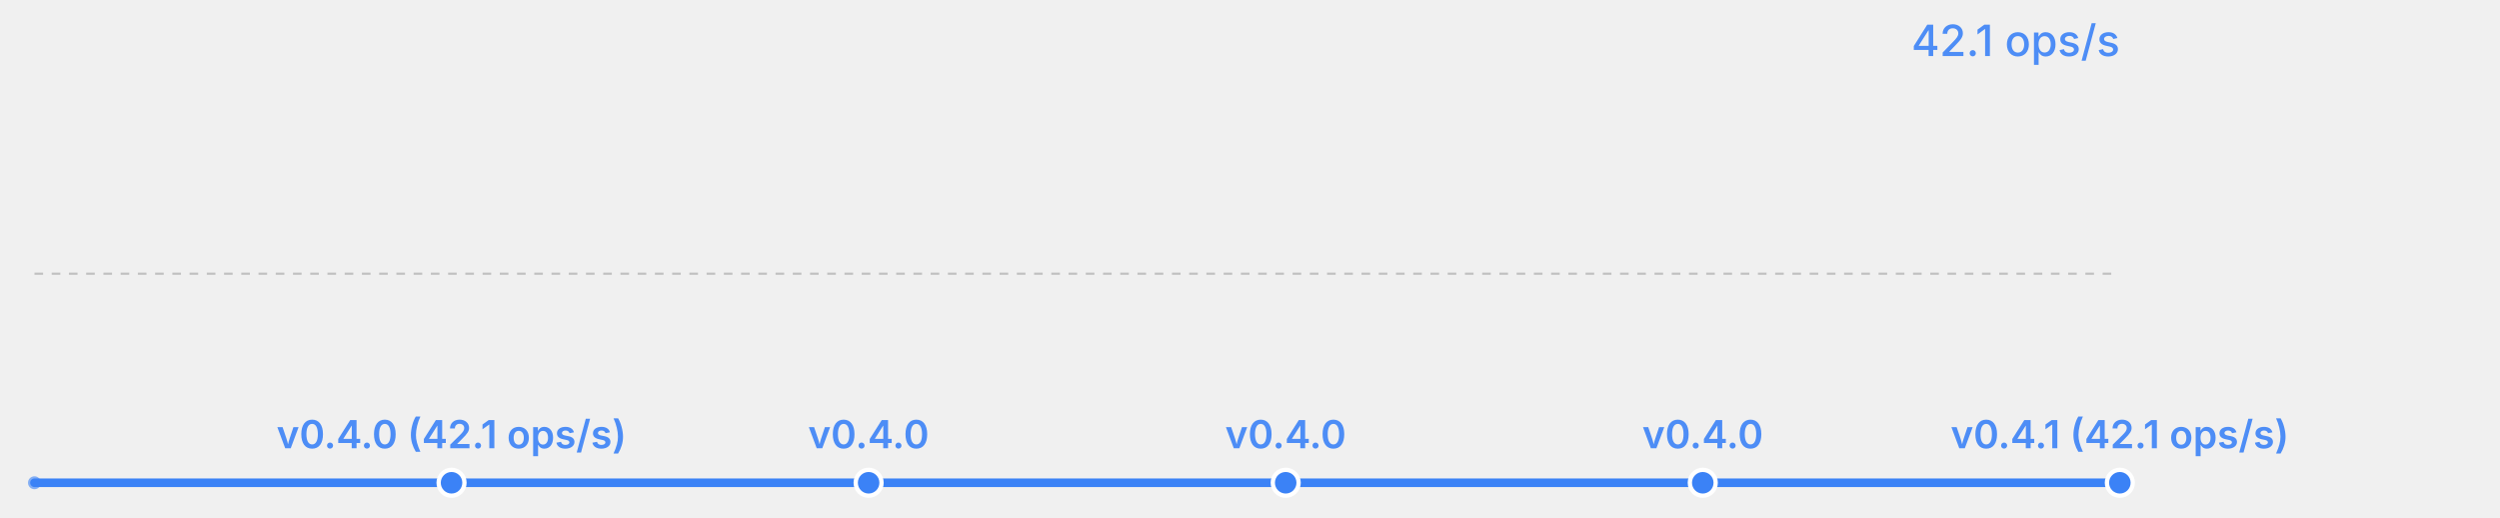
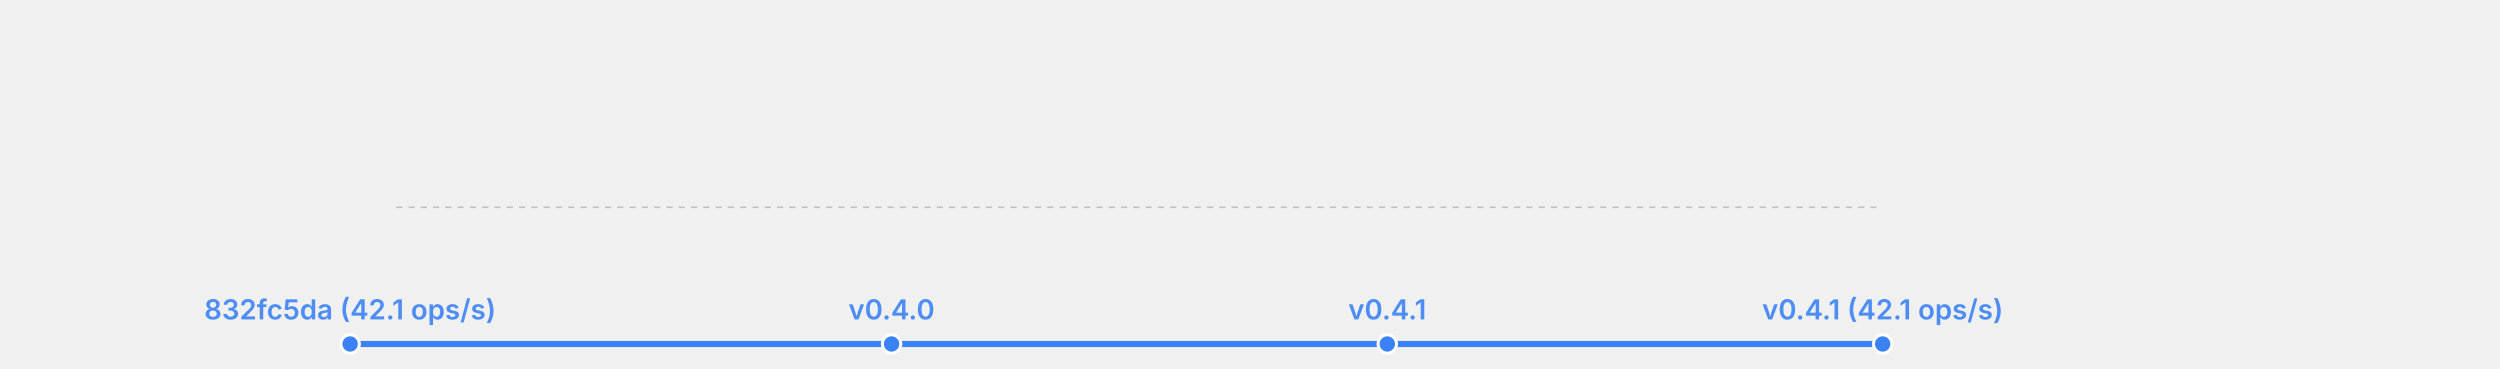
- <svg xmlns="http://www.w3.org/2000/svg" width="580" height="120" viewBox="0 0 580 120">
-   <rect width="580" height="120" fill="transparent" />
-   <text x="492" y="13" font-size="10" fill="#3b82f6" text-anchor="end" font-family="system-ui, -apple-system, sans-serif" opacity="0.9" font-weight="500">42.1 ops/s</text>
-   <line x1="8" y1="63.5" x2="492" y2="63.5" stroke="currentColor" stroke-width="0.5" opacity="0.2" stroke-dasharray="2,2" />
-   <polyline fill="none" stroke="#3b82f6" stroke-width="2" points="8.0,112.0 104.8,112.0 201.6,112.0 298.4,112.0 395.2,112.0 492.0,112.0" stroke-linecap="round" stroke-linejoin="round" />
-   <circle cx="104.8" cy="112.0" r="3" fill="#3b82f6" stroke="white" stroke-width="1" />
-   <text x="104.8" y="104.0" font-size="9" fill="#3b82f6" text-anchor="middle" font-family="system-ui, -apple-system, sans-serif" font-weight="600" opacity="0.9">v0.4.0 (42.1 ops/s)</text>
-   <circle cx="201.6" cy="112.0" r="3" fill="#3b82f6" stroke="white" stroke-width="1" />
-   <text x="201.6" y="104.0" font-size="9" fill="#3b82f6" text-anchor="middle" font-family="system-ui, -apple-system, sans-serif" font-weight="600" opacity="0.9">v0.4.0</text>
-   <circle cx="298.4" cy="112.0" r="3" fill="#3b82f6" stroke="white" stroke-width="1" />
-   <text x="298.4" y="104.0" font-size="9" fill="#3b82f6" text-anchor="middle" font-family="system-ui, -apple-system, sans-serif" font-weight="600" opacity="0.9">v0.4.0</text>
-   <circle cx="395.2" cy="112.0" r="3" fill="#3b82f6" stroke="white" stroke-width="1" />
-   <text x="395.2" y="104.0" font-size="9" fill="#3b82f6" text-anchor="middle" font-family="system-ui, -apple-system, sans-serif" font-weight="600" opacity="0.9">v0.4.0</text>
-   <circle cx="492.0" cy="112.0" r="3" fill="#3b82f6" stroke="white" stroke-width="1" />
-   <text x="492.0" y="104.0" font-size="9" fill="#3b82f6" text-anchor="middle" font-family="system-ui, -apple-system, sans-serif" font-weight="600" opacity="0.9">v0.4.1 (42.1 ops/s)</text>
-   <circle cx="8.0" cy="112.0" r="1.5" fill="#3b82f6" opacity="0.6" />
+ <svg xmlns="http://www.w3.org/2000/svg" width="814" height="120" viewBox="0 0 814 120">
+   <rect width="814" height="120" fill="transparent" />
+   <line x1="129" y1="67.5" x2="613" y2="67.5" stroke="currentColor" stroke-width="0.5" opacity="0.2" stroke-dasharray="2,2" />
+   <polyline fill="none" stroke="#3b82f6" stroke-width="2" points="114.0,112.0 290.3,112.0 451.7,112.0 613.0,112.0" stroke-linecap="round" stroke-linejoin="round" />
+   <circle cx="114.0" cy="112.0" r="3" fill="#3b82f6" stroke="white" stroke-width="1" />
+   <text x="114.0" y="104.0" font-size="9" fill="#3b82f6" text-anchor="middle" font-family="system-ui, -apple-system, sans-serif" font-weight="600" opacity="0.9">832fc5da (42.1 ops/s)</text>
+   <circle cx="290.3" cy="112.0" r="3" fill="#3b82f6" stroke="white" stroke-width="1" />
+   <text x="290.3" y="104.0" font-size="9" fill="#3b82f6" text-anchor="middle" font-family="system-ui, -apple-system, sans-serif" font-weight="600" opacity="0.9">v0.4.0</text>
+   <circle cx="451.7" cy="112.0" r="3" fill="#3b82f6" stroke="white" stroke-width="1" />
+   <text x="451.7" y="104.0" font-size="9" fill="#3b82f6" text-anchor="middle" font-family="system-ui, -apple-system, sans-serif" font-weight="600" opacity="0.9">v0.4.1</text>
+   <circle cx="613.0" cy="112.0" r="3" fill="#3b82f6" stroke="white" stroke-width="1" />
+   <text x="613.0" y="104.0" font-size="9" fill="#3b82f6" text-anchor="middle" font-family="system-ui, -apple-system, sans-serif" font-weight="600" opacity="0.9">v0.4.1 (42.1 ops/s)</text>
</svg>
